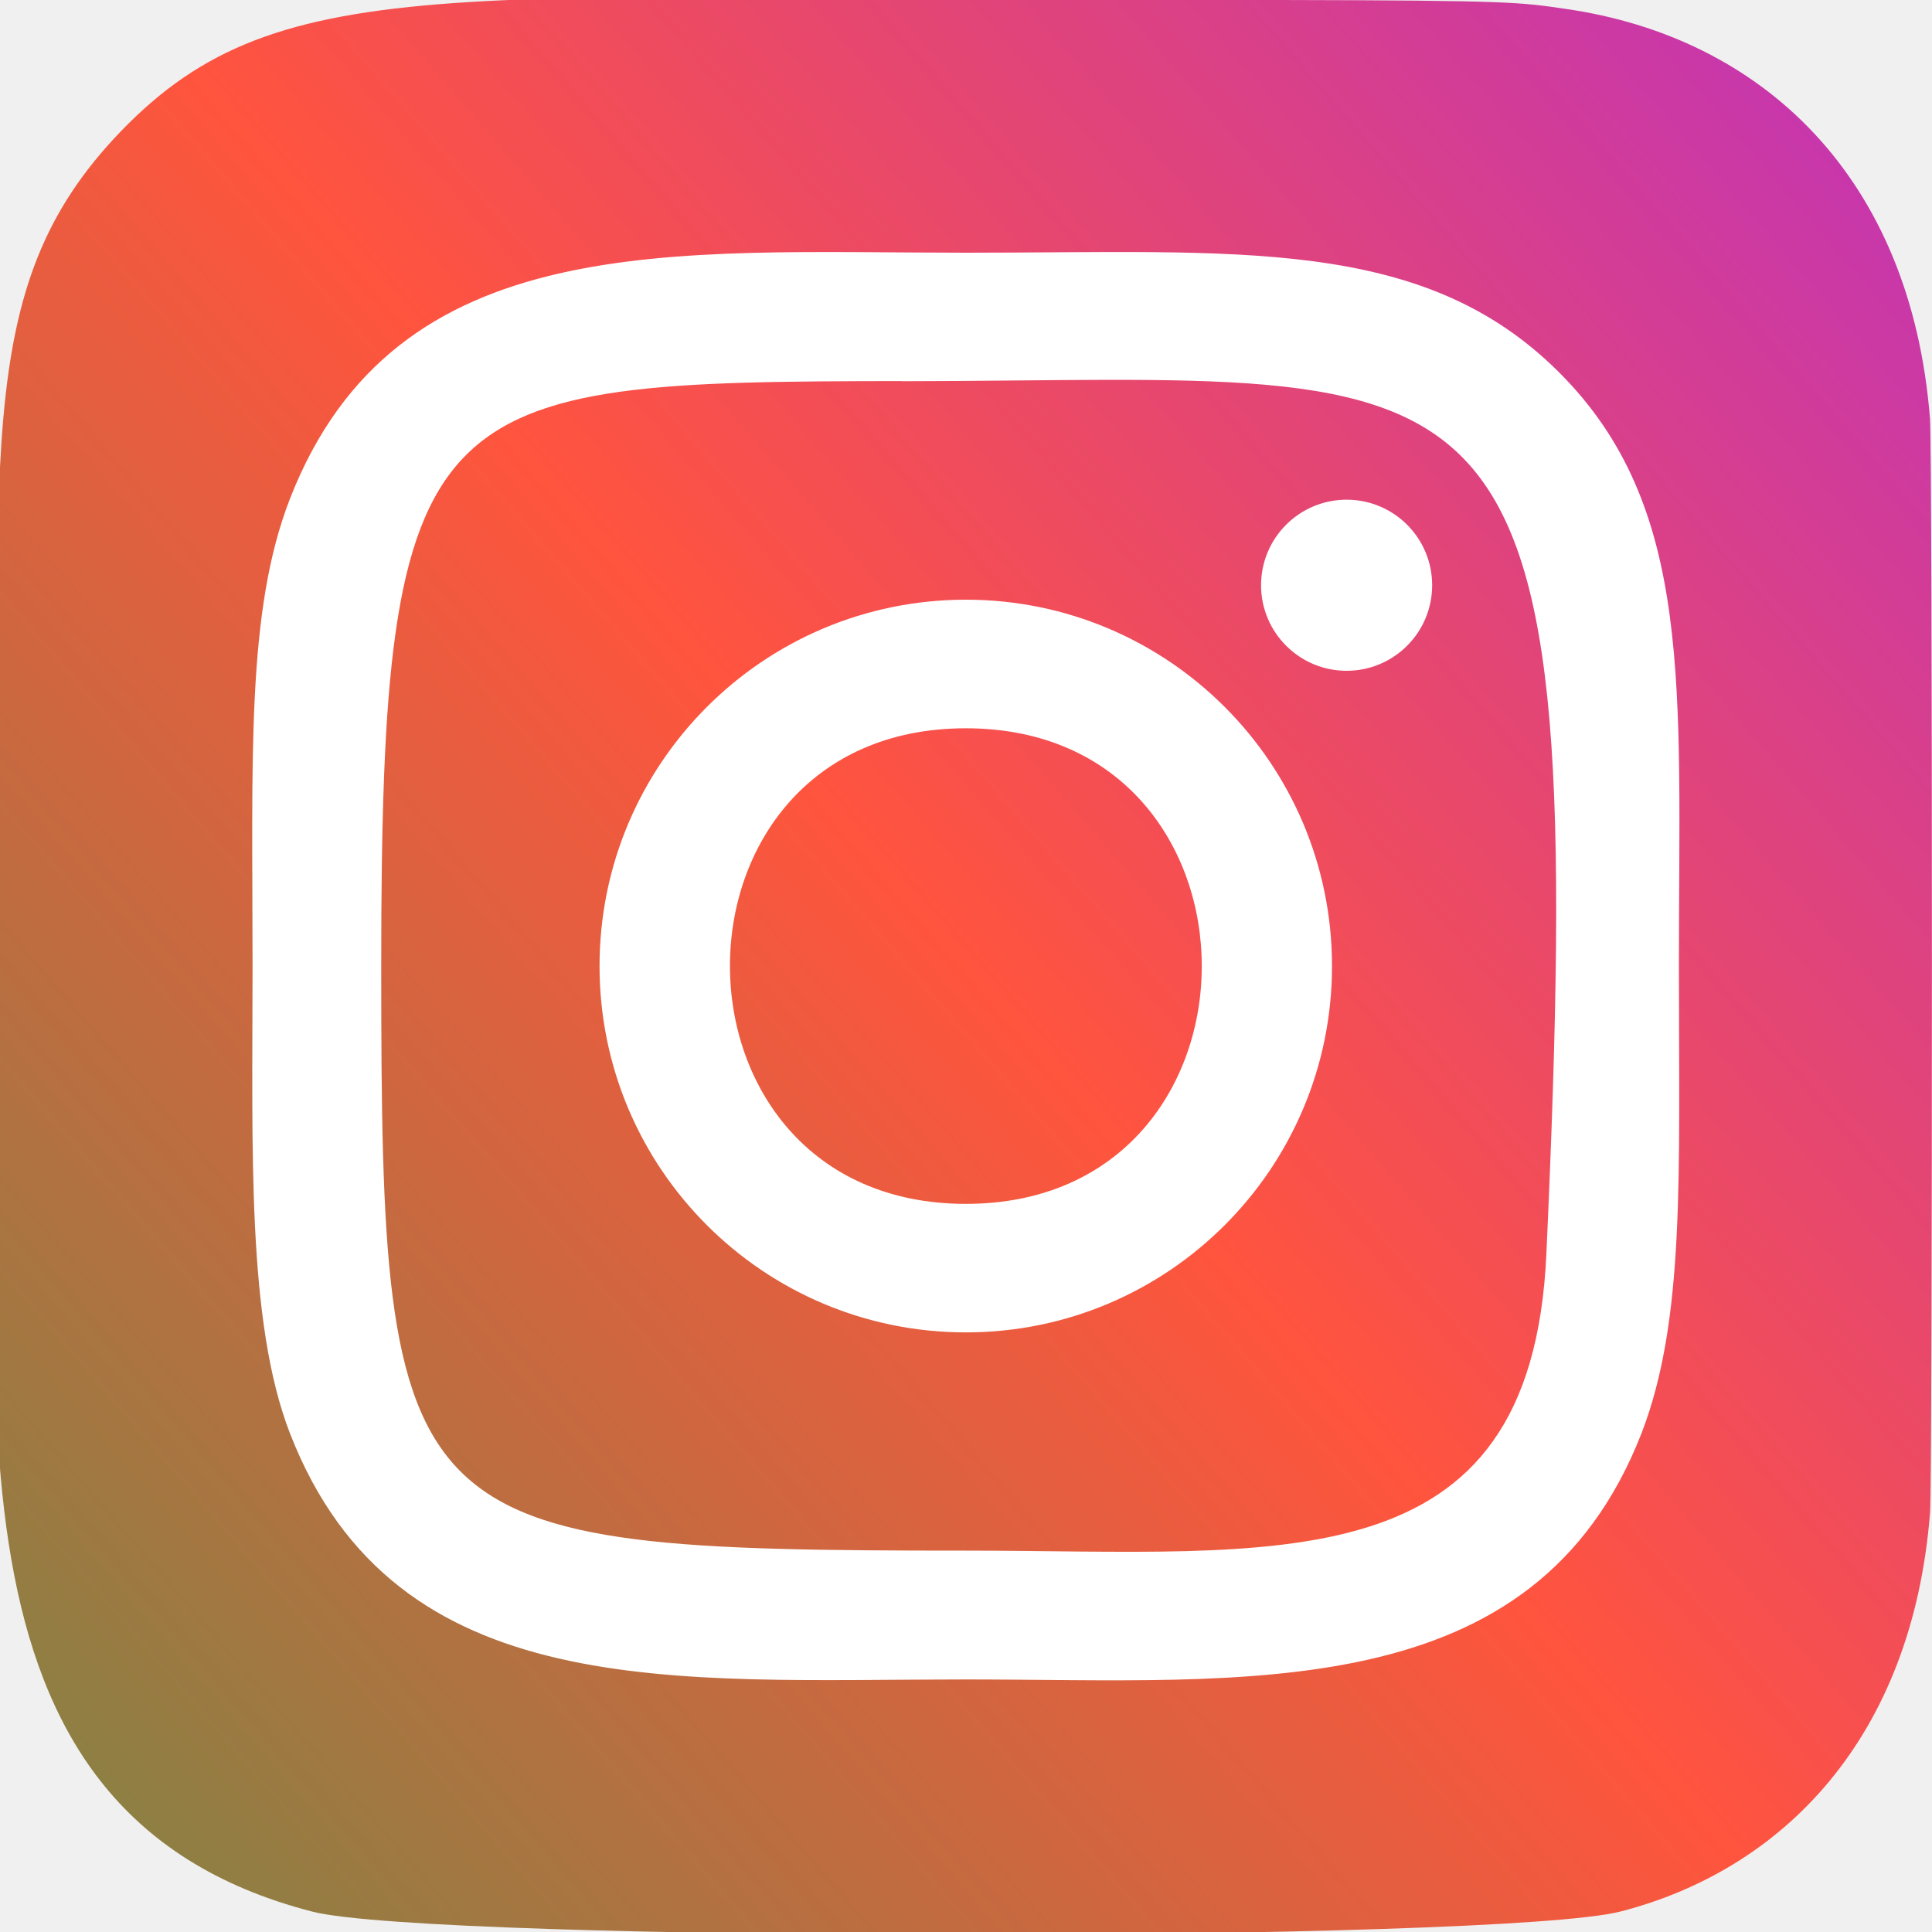
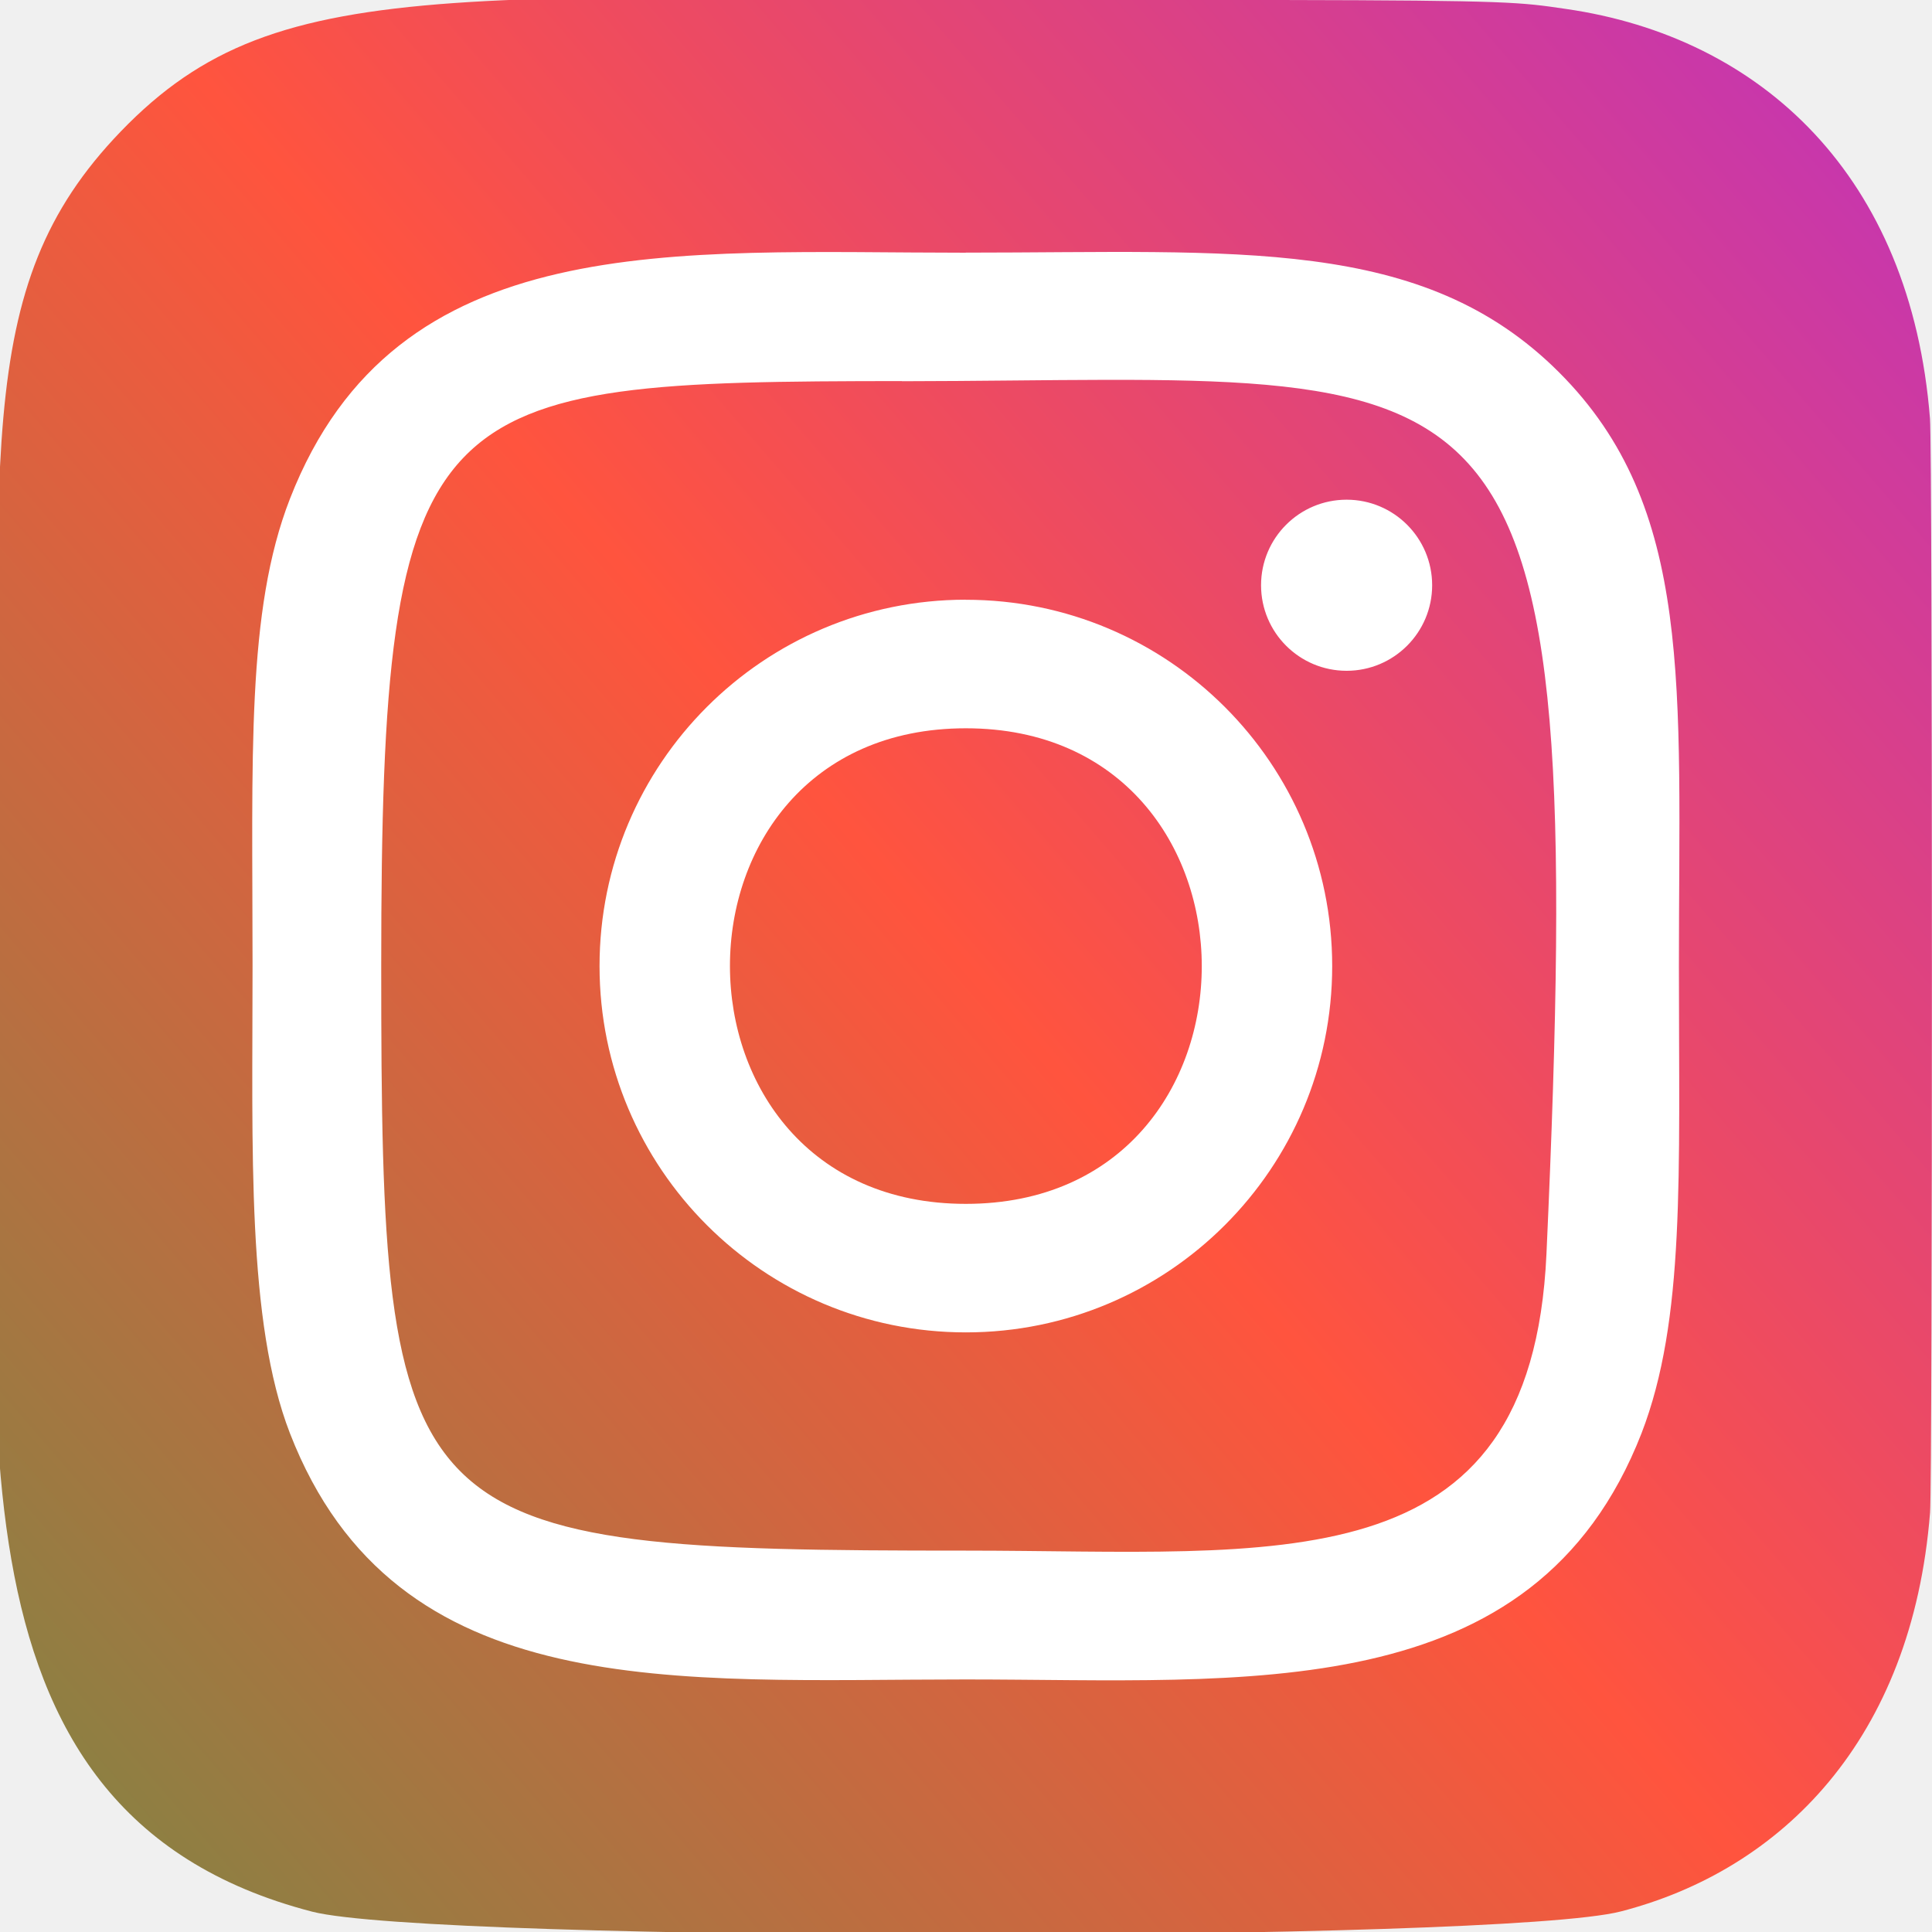
- <svg xmlns="http://www.w3.org/2000/svg" width="25" height="25" viewBox="0 0 25 25" fill="none">
+ <svg xmlns="http://www.w3.org/2000/svg" width="25" height="25" fill="none">
  <g clip-path="url(#clip0_11_403)">
-     <path d="M1.562 1.701C-0.402 3.742 4.11272e-06 5.909 4.11272e-06 12.495C4.11272e-06 17.963 -0.954 23.446 4.04 24.736C5.599 25.137 19.416 25.137 20.973 24.734C23.052 24.198 24.744 22.512 24.975 19.571C25.007 19.16 25.007 5.836 24.974 5.418C24.728 2.285 22.8 0.48 20.259 0.115C19.677 0.03 19.56 0.005 16.573 -2.53692e-06C5.976 0.005 3.653 -0.467 1.562 1.701Z" fill="url(#paint0_linear_11_403)" />
-     <path d="M12.498 3.27C8.716 3.27 5.124 2.933 3.752 6.454C3.185 7.908 3.268 9.797 3.268 12.501C3.268 14.874 3.192 17.104 3.752 18.547C5.121 22.07 8.742 21.732 12.496 21.732C16.118 21.732 19.852 22.109 21.241 18.547C21.808 17.078 21.725 15.218 21.725 12.501C21.725 8.895 21.924 6.567 20.175 4.819C18.404 3.048 16.009 3.27 12.494 3.27H12.498ZM11.671 4.933C19.56 4.921 20.565 4.044 20.01 16.228C19.814 20.538 16.532 20.065 12.499 20.065C5.145 20.065 4.933 19.854 4.933 12.497C4.933 5.054 5.517 4.938 11.671 4.931V4.933ZM17.425 6.466C16.814 6.466 16.318 6.961 16.318 7.573C16.318 8.184 16.814 8.68 17.425 8.68C18.037 8.68 18.532 8.184 18.532 7.573C18.532 6.961 18.037 6.466 17.425 6.466ZM12.498 7.76C9.88 7.76 7.758 9.883 7.758 12.501C7.758 15.119 9.88 17.241 12.498 17.241C15.116 17.241 17.236 15.119 17.236 12.501C17.236 9.883 15.116 7.76 12.498 7.76ZM12.498 9.424C16.566 9.424 16.571 15.578 12.498 15.578C8.431 15.578 8.425 9.424 12.498 9.424Z" fill="white" />
+     <path d="M1.563 1.701C-.403 3.741 0 5.909 0 12.495c0 5.469-.954 10.95 4.04 12.242 1.559.4 15.376.4 16.933-.003 2.08-.536 3.77-2.223 4.002-5.163.032-.41.032-13.735-.001-14.153C24.728 2.285 22.8.48 20.259.115 19.677.03 19.56.005 16.573 0 5.976.005 3.653-.467 1.563 1.701z" fill="url(#paint0_linear_11_403)" />
+     <path d="M12.498 3.27c-3.782 0-7.374-.337-8.746 3.184-.567 1.454-.484 3.343-.484 6.047 0 2.373-.076 4.603.484 6.046 1.369 3.523 4.99 3.185 8.744 3.185 3.622 0 7.356.377 8.745-3.185.567-1.469.484-3.33.484-6.046 0-3.606.199-5.934-1.55-7.682-1.77-1.771-4.166-1.55-7.681-1.55h.004zm-.827 1.663c7.89-.012 8.894-.89 8.34 11.295-.197 4.31-3.479 3.837-7.512 3.837-7.354 0-7.566-.21-7.566-7.568 0-7.443.584-7.56 6.738-7.566v.002zm5.754 1.533a1.107 1.107 0 100 2.214 1.107 1.107 0 000-2.214zM12.498 7.76a4.74 4.74 0 10.001 9.481 4.74 4.74 0 00-.001-9.48zm0 1.664c4.068 0 4.073 6.154 0 6.154-4.067 0-4.073-6.154 0-6.154z" fill="#fff" />
  </g>
  <defs>
    <linearGradient id="paint0_linear_11_403" x1="1.61" y1="23.403" x2="24.845" y2="3.294" gradientUnits="userSpaceOnUse">
      <stop stop-color="#8E7F42" />
-       <stop offset="0.5" stop-color="#FF543E" />
+       <stop offset=".5" stop-color="#FF543E" />
      <stop offset="1" stop-color="#C837AB" />
    </linearGradient>
    <clipPath id="clip0_11_403">
-       <rect width="25" height="25" fill="white" />
+       <path fill="#fff" d="M0 0h25v25H0z" />
    </clipPath>
  </defs>
</svg>
